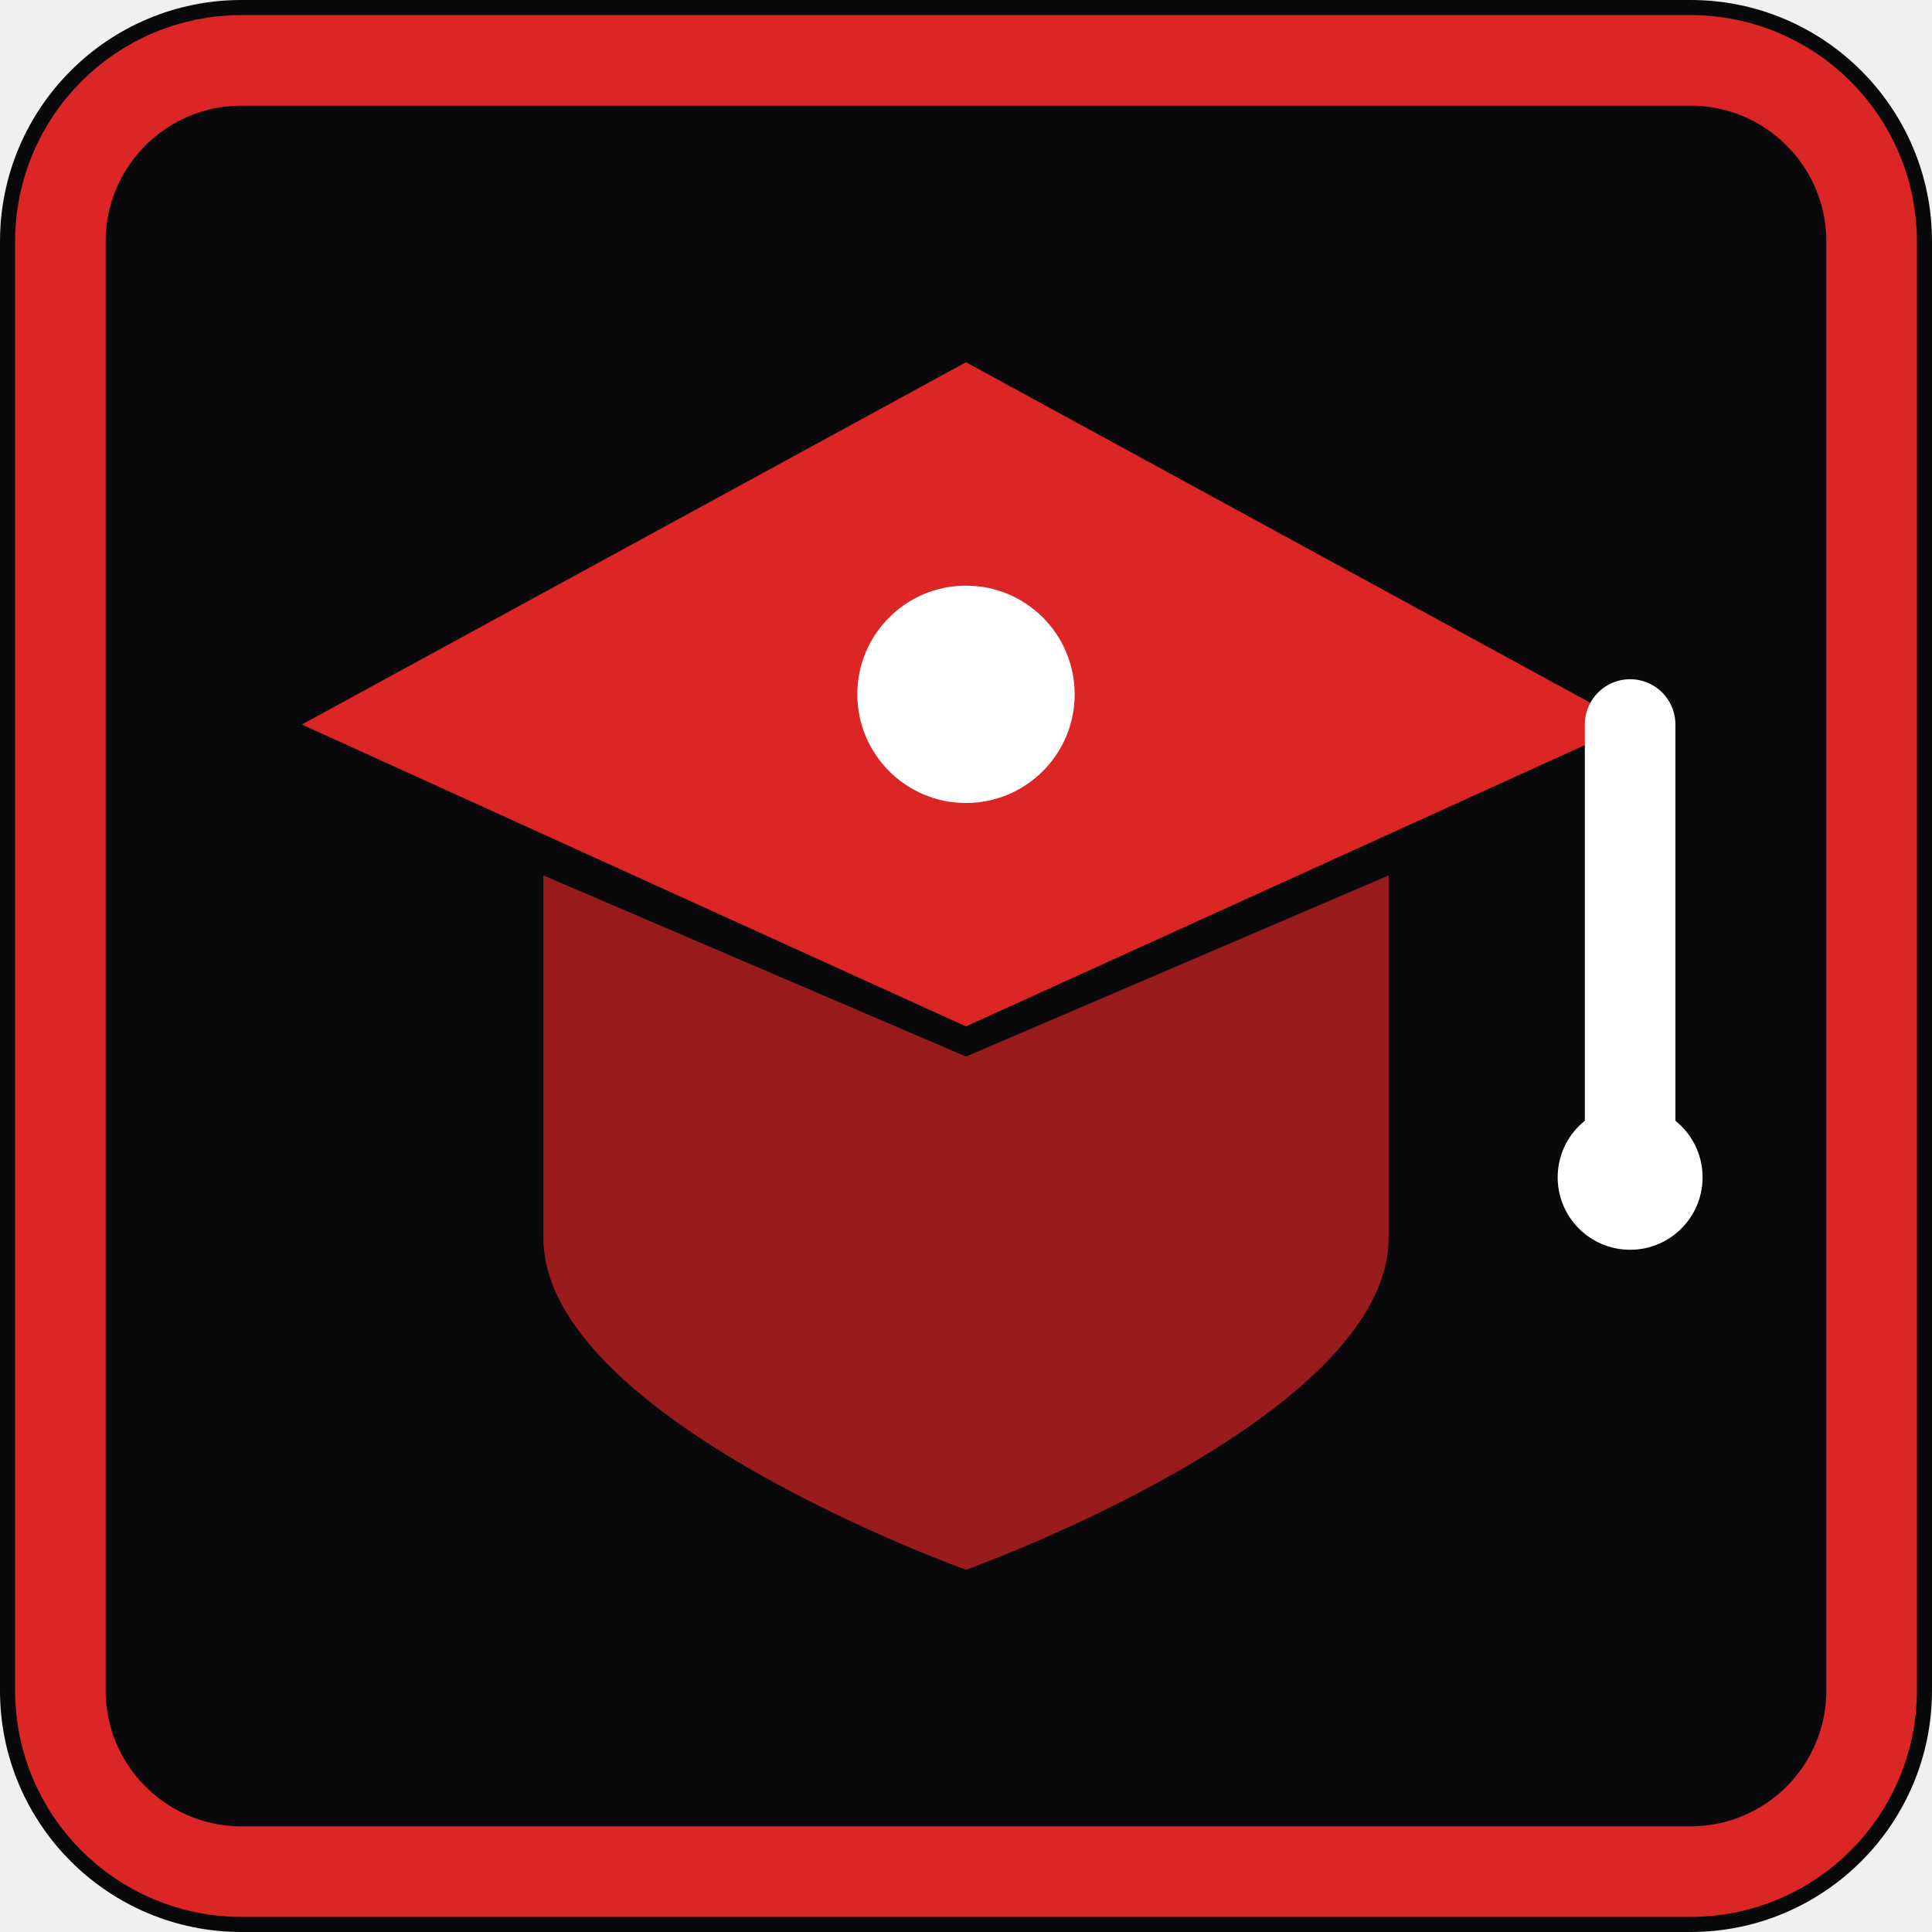
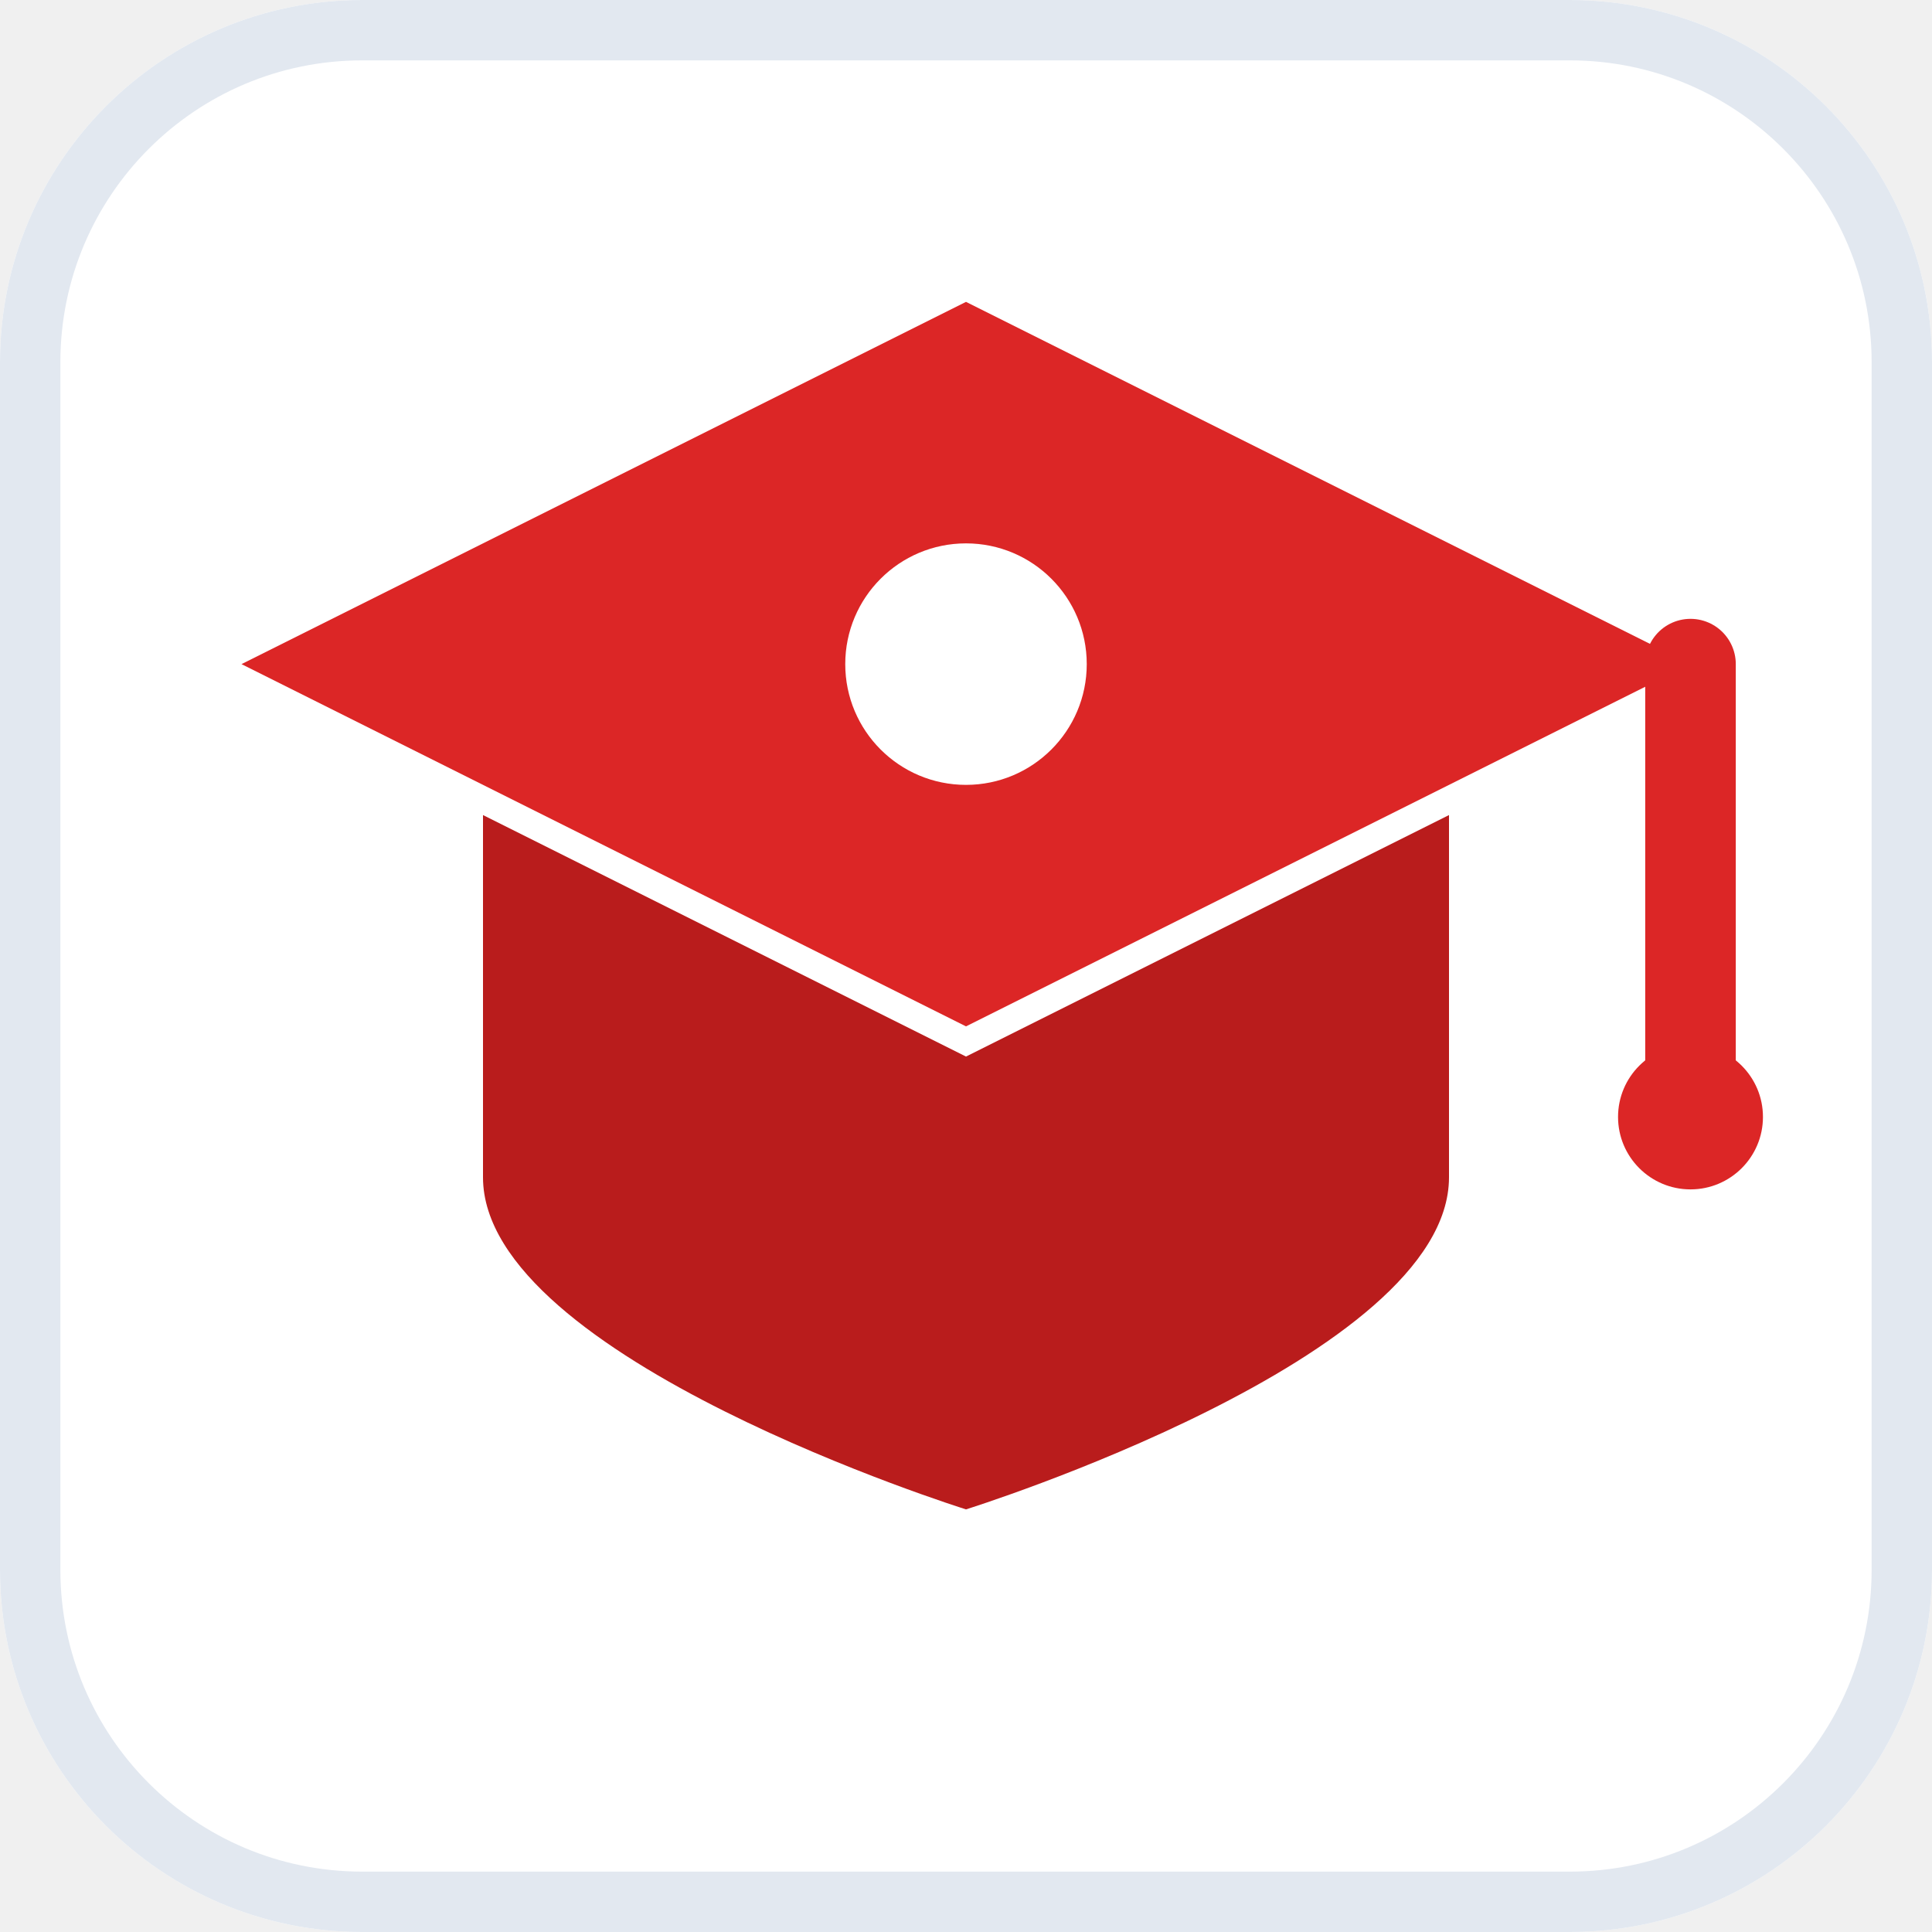
<svg xmlns="http://www.w3.org/2000/svg" viewBox="0 0 32 32" width="32" height="32">
-   <rect width="32" height="32" rx="4" fill="#09090B" />
-   <rect x="1" y="1" width="30" height="30" rx="3" fill="none" stroke="#DC2626" stroke-width="1.5" />
-   <path d="M16 6L5 12L16 17L27 12L16 6Z" fill="#DC2626" />
-   <path d="M9 14.5V20.5C9 23.5 16 26 16 26C16 26 23 23.5 23 20.5V14.5L16 17.5L9 14.5Z" fill="#991B1B" />
-   <path d="M27 12V19" stroke="#FFFFFF" stroke-width="1.5" stroke-linecap="round" />
-   <circle cx="27" cy="19.5" r="1.2" fill="#FFFFFF" />
-   <circle cx="16" cy="11.5" r="1.8" fill="#FFFFFF" />
+   <rect width="32" height="32" rx="6" fill="#FFFFFF" />
+   <rect x="0.5" y="0.5" width="31" height="31" rx="5.5" fill="none" stroke="#E2E8F0" stroke-width="1" />
+   <path d="M16 5L4 11L16 17L28 11L16 5Z" fill="#DC2626" />
+   <path d="M8 13.5V19.5C8 22.5 16 25 16 25C16 25 24 22.5 24 19.5V13.5L16 17.5L8 13.5Z" fill="#B91C1C" />
+   <path d="M28 11V18" stroke="#DC2626" stroke-width="1.5" stroke-linecap="round" />
+   <circle cx="28" cy="18.5" r="1.2" fill="#DC2626" />
+   <circle cx="16" cy="11" r="2" fill="#FFFFFF" />
</svg>
